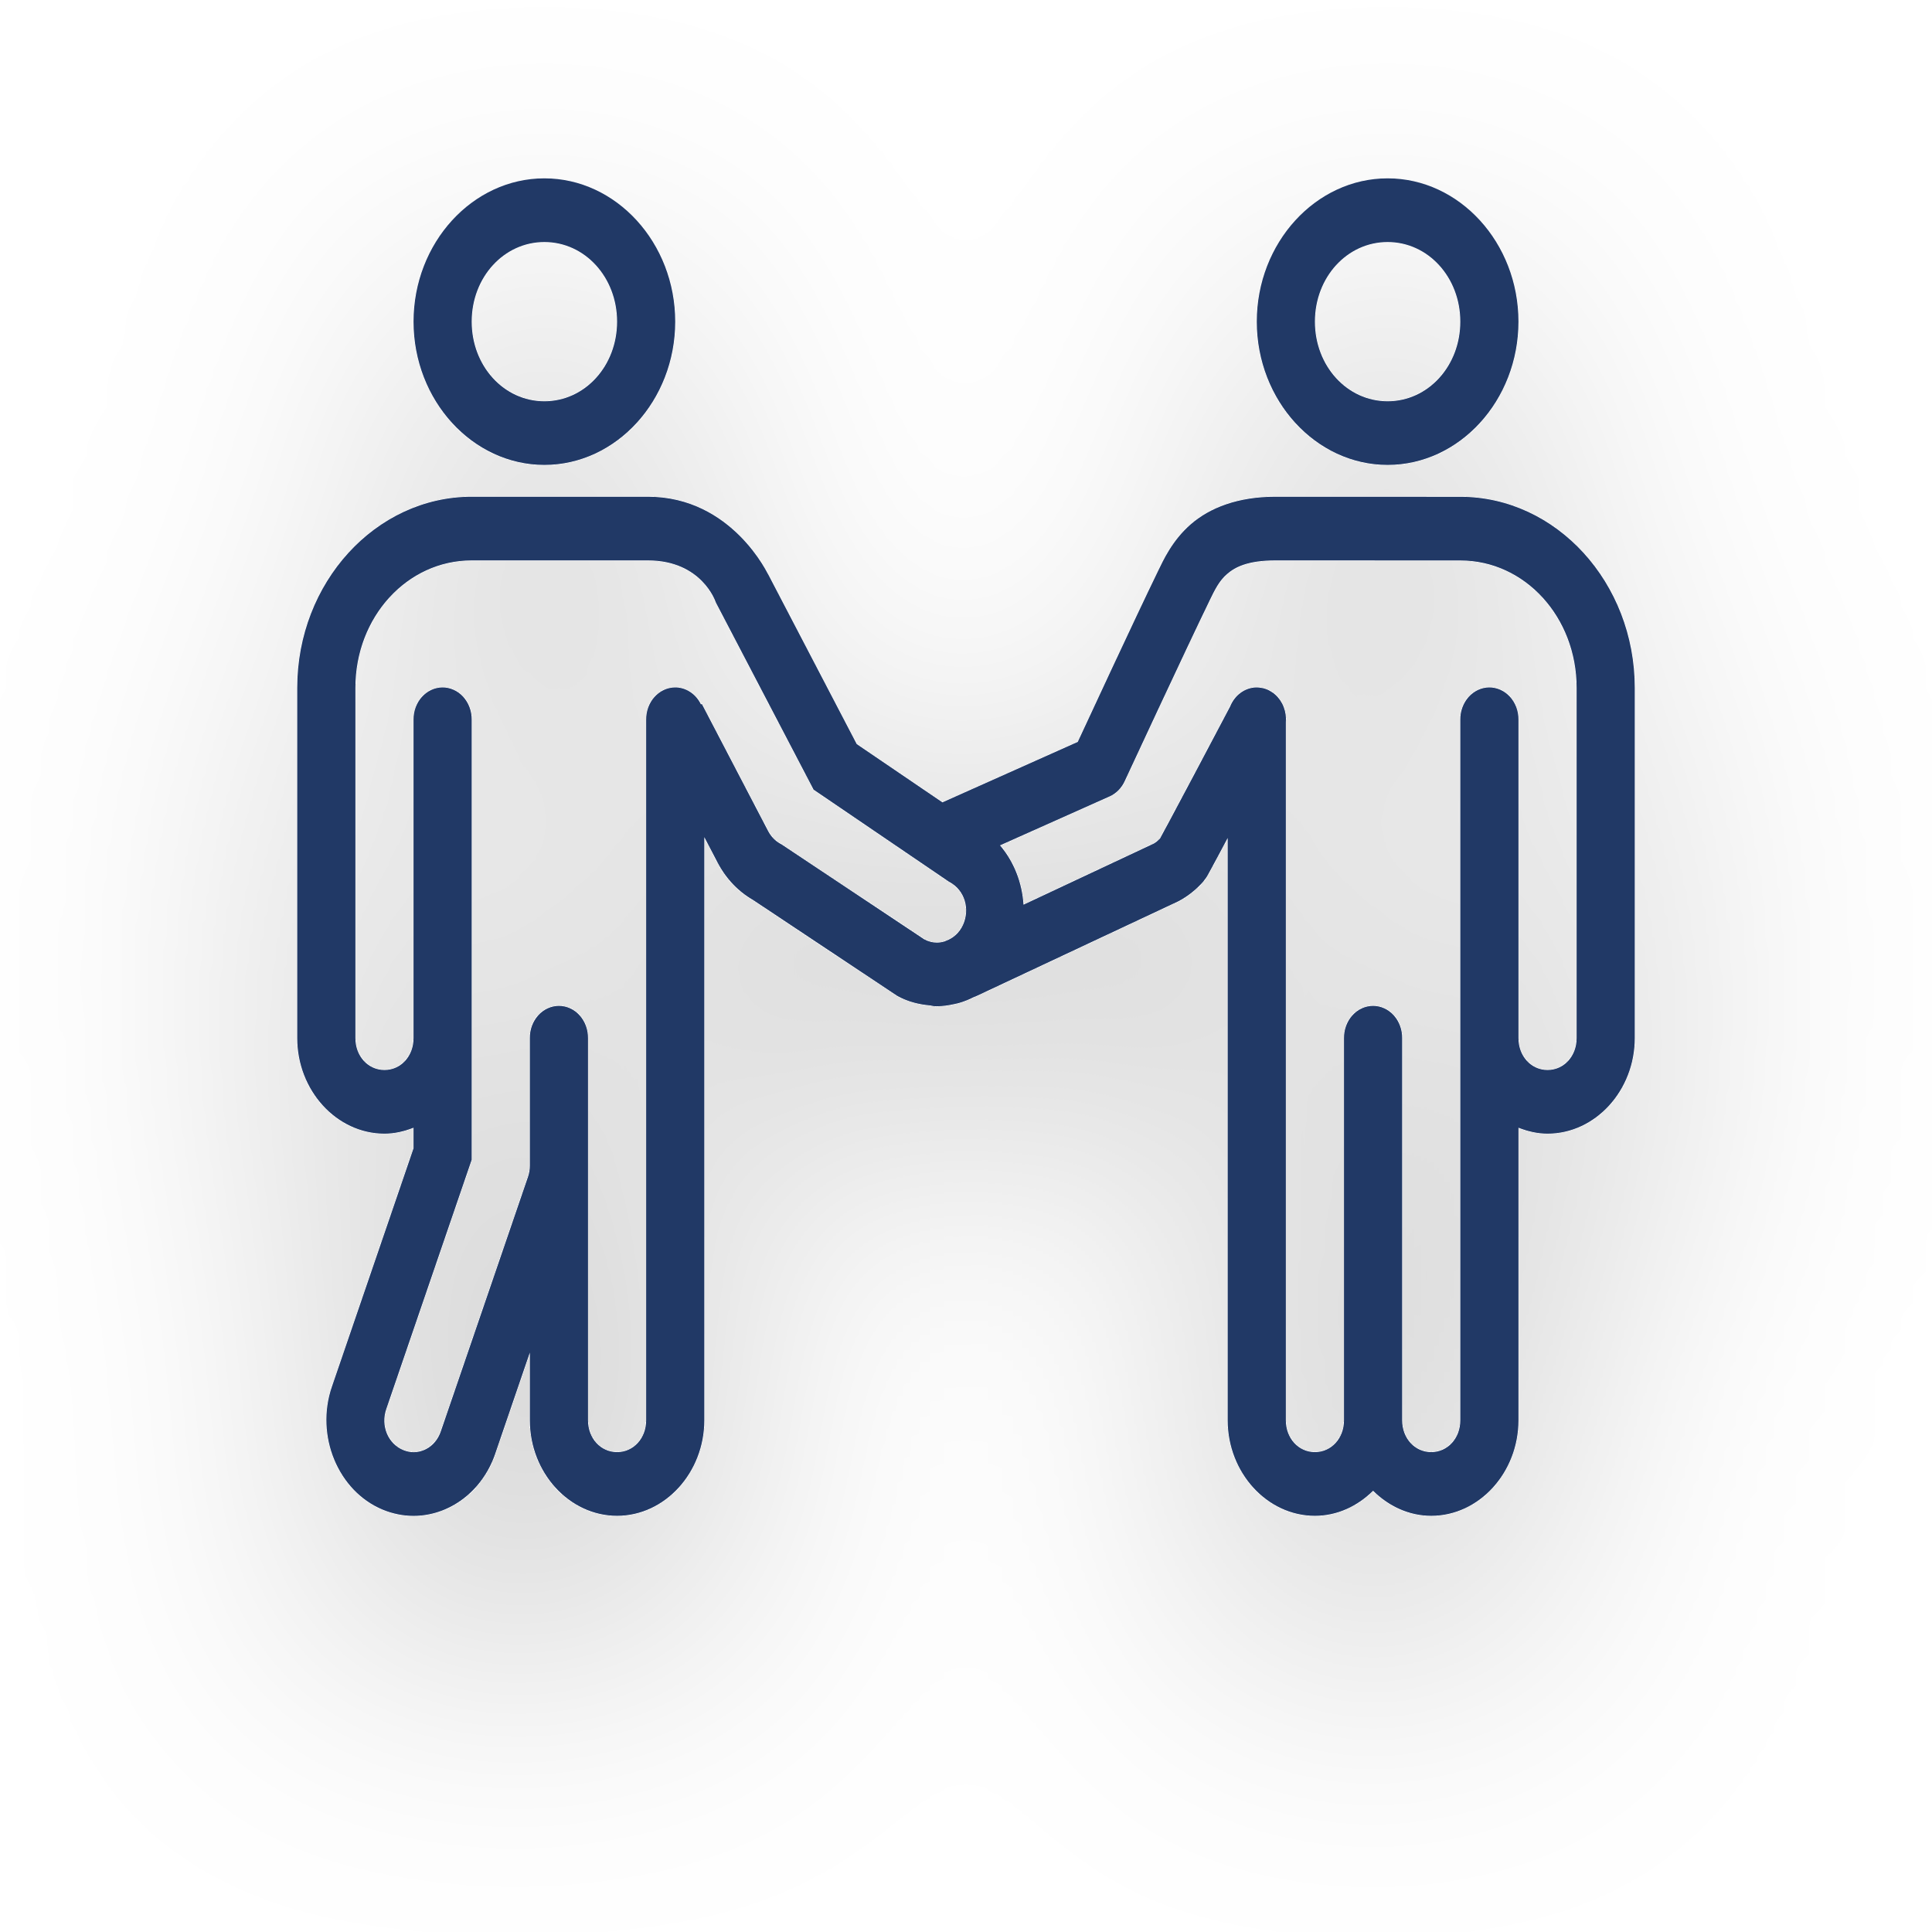
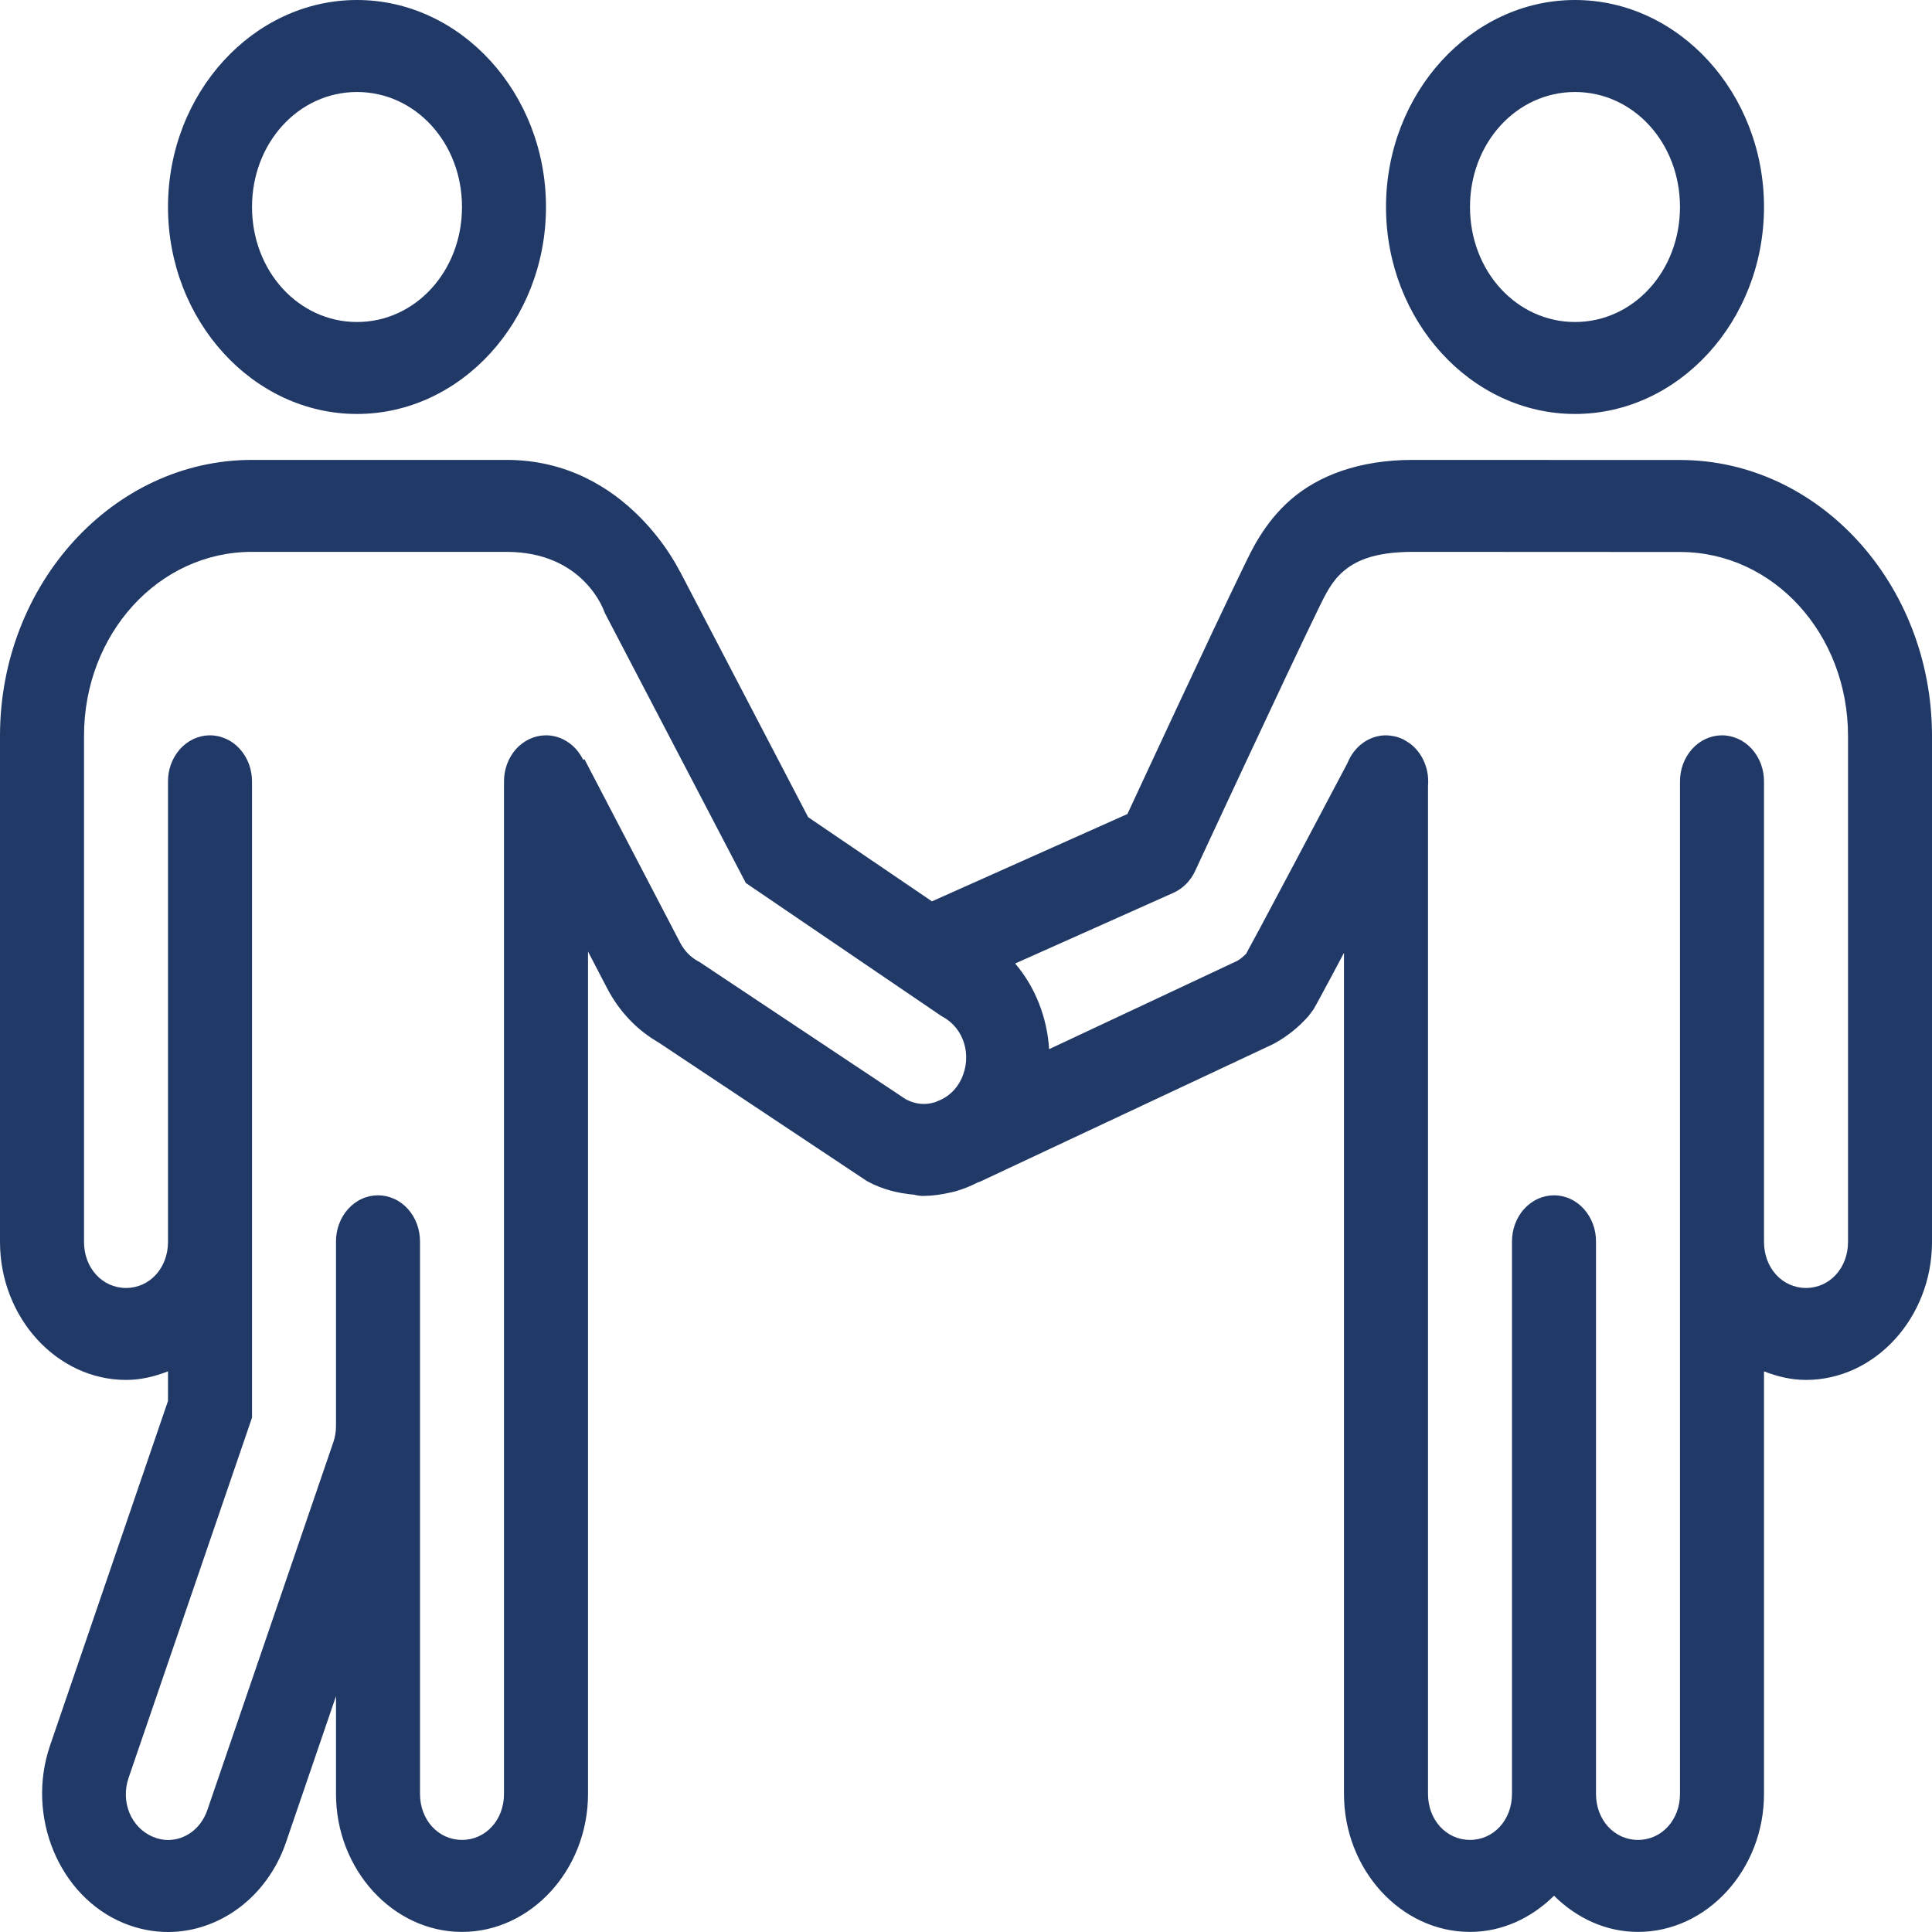
- <svg xmlns="http://www.w3.org/2000/svg" width="65" height="65" viewBox="0 0 65 65" fill="none">
-   <g filter="url(#filter0_d_85_188)">
-     <path d="M18.315 6C15.896 6 13.913 8.171 13.913 10.821C13.913 13.471 15.896 15.642 18.315 15.642C20.735 15.642 22.717 13.471 22.717 10.821C22.717 8.171 20.735 6 18.315 6ZM46.685 6C44.265 6 42.283 8.171 42.283 10.821C42.283 13.471 44.265 15.642 46.685 15.642C49.105 15.642 51.087 13.471 51.087 10.821C51.087 8.171 49.105 6 46.685 6ZM18.315 8.143C19.677 8.143 20.761 9.329 20.761 10.821C20.761 12.313 19.677 13.5 18.315 13.5C16.953 13.5 15.87 12.313 15.87 10.821C15.87 9.329 16.953 8.143 18.315 8.143ZM46.685 8.143C48.047 8.143 49.13 9.329 49.13 10.821C49.13 12.313 48.047 13.5 46.685 13.5C45.322 13.5 44.239 12.313 44.239 10.821C44.239 9.329 45.322 8.143 46.685 8.143ZM15.868 16.712C12.638 16.712 10 19.603 10 23.14V34.927C10 36.69 11.326 38.141 12.935 38.141C13.279 38.141 13.605 38.062 13.913 37.941V38.631L11.165 46.656C10.6 48.306 11.376 50.173 12.881 50.793H12.883L12.885 50.795C13.219 50.931 13.568 51 13.913 51C15.105 51 16.221 50.193 16.661 48.914V48.912L17.826 45.507V47.784C17.826 49.546 19.152 50.998 20.761 50.998C22.37 50.998 23.696 49.546 23.696 47.784V28.164L24.143 29.022C24.43 29.572 24.86 30.018 25.379 30.303L25.308 30.261L30.175 33.498L30.211 33.519C30.557 33.707 30.925 33.795 31.293 33.827C31.366 33.846 31.442 33.856 31.518 33.856C31.52 33.856 31.523 33.856 31.526 33.856C31.529 33.856 31.532 33.854 31.535 33.854C31.726 33.853 31.915 33.824 32.101 33.783C32.149 33.772 32.196 33.764 32.244 33.751C32.423 33.701 32.596 33.632 32.764 33.546C32.786 33.535 32.81 33.531 32.833 33.519L32.783 33.544L39.631 30.33C39.649 30.321 39.666 30.312 39.684 30.303C39.983 30.139 40.255 29.921 40.487 29.656L40.489 29.652C40.489 29.652 40.578 29.535 40.59 29.516C40.602 29.497 40.608 29.485 40.615 29.474C40.628 29.452 40.638 29.434 40.651 29.411C40.676 29.366 40.705 29.31 40.743 29.242C40.817 29.105 40.918 28.919 41.037 28.696C41.111 28.557 41.218 28.355 41.304 28.193V47.784C41.304 49.546 42.63 50.998 44.239 50.998C44.991 50.998 45.674 50.672 46.196 50.155C46.717 50.672 47.4 50.998 48.152 50.998C49.761 50.998 51.087 49.546 51.087 47.784V37.941C51.395 38.062 51.721 38.141 52.065 38.141C53.674 38.141 55 36.69 55 34.927V23.142C55 19.605 52.362 16.714 49.132 16.714L42.909 16.712C41.648 16.712 40.707 17.082 40.07 17.632C39.433 18.183 39.132 18.862 38.962 19.21C38.198 20.779 36.476 24.496 36.26 24.96L31.707 26.994L28.824 25.034L25.813 19.262L25.853 19.348C25.853 19.348 24.638 16.713 21.8 16.712H15.868ZM15.868 18.855H21.8C23.609 18.855 24.072 20.24 24.072 20.24L24.091 20.284L27.372 26.567L31.071 29.083C31.074 29.085 31.077 29.087 31.08 29.089L31.919 29.66L31.959 29.683C32.453 29.954 32.644 30.579 32.397 31.121C32.274 31.387 32.069 31.562 31.837 31.648C31.815 31.657 31.792 31.669 31.77 31.675C31.691 31.698 31.608 31.713 31.526 31.713H31.52C31.379 31.713 31.235 31.677 31.094 31.602L26.29 28.405L26.254 28.386C26.081 28.291 25.94 28.144 25.843 27.959L23.612 23.682L23.583 23.699C23.499 23.524 23.372 23.378 23.216 23.277C23.061 23.176 22.883 23.124 22.702 23.127C22.443 23.132 22.196 23.249 22.015 23.452C21.835 23.656 21.736 23.93 21.739 24.213V47.784C21.739 48.389 21.314 48.855 20.761 48.855C20.208 48.855 19.783 48.389 19.783 47.784V34.927C19.784 34.785 19.761 34.644 19.712 34.513C19.664 34.381 19.592 34.261 19.501 34.16C19.41 34.059 19.302 33.978 19.182 33.924C19.062 33.869 18.934 33.841 18.804 33.841C18.675 33.841 18.546 33.869 18.427 33.924C18.307 33.978 18.199 34.059 18.108 34.16C18.017 34.261 17.945 34.381 17.896 34.513C17.848 34.644 17.824 34.785 17.826 34.927V39.213C17.826 39.342 17.806 39.471 17.765 39.589L14.83 48.158C14.679 48.6 14.306 48.857 13.913 48.857C13.803 48.857 13.686 48.834 13.569 48.786H13.567C13.052 48.571 12.803 47.971 12.996 47.407L15.87 39.02V34.927V24.213C15.871 24.07 15.847 23.928 15.797 23.795C15.748 23.662 15.675 23.542 15.582 23.44C15.49 23.339 15.38 23.259 15.258 23.206C15.137 23.152 15.007 23.125 14.876 23.127C14.617 23.132 14.37 23.249 14.189 23.452C14.009 23.656 13.909 23.93 13.913 24.213V34.927C13.913 35.533 13.488 35.999 12.935 35.999C12.382 35.999 11.957 35.533 11.957 34.927V23.14C11.957 20.761 13.695 18.855 15.868 18.855ZM42.909 18.855L49.13 18.857H49.132C51.304 18.857 53.044 20.763 53.044 23.142V34.927C53.044 35.533 52.618 35.999 52.065 35.999C51.513 35.999 51.087 35.533 51.087 34.927V24.213C51.089 24.07 51.064 23.928 51.015 23.795C50.966 23.662 50.892 23.542 50.8 23.44C50.707 23.339 50.597 23.259 50.476 23.206C50.354 23.152 50.224 23.125 50.093 23.127C49.834 23.132 49.587 23.249 49.407 23.452C49.226 23.656 49.127 23.93 49.13 24.213V34.927V47.784C49.13 48.389 48.705 48.855 48.152 48.855C47.599 48.855 47.174 48.389 47.174 47.784V34.927C47.176 34.785 47.152 34.644 47.103 34.513C47.055 34.381 46.983 34.261 46.892 34.16C46.801 34.059 46.693 33.978 46.573 33.924C46.454 33.869 46.325 33.841 46.196 33.841C46.066 33.841 45.938 33.869 45.818 33.924C45.699 33.978 45.59 34.059 45.499 34.16C45.408 34.261 45.336 34.381 45.288 34.513C45.239 34.644 45.216 34.785 45.217 34.927V47.784C45.217 48.389 44.792 48.855 44.239 48.855C43.686 48.855 43.261 48.389 43.261 47.784V24.305C43.277 24.129 43.252 23.951 43.189 23.787C43.127 23.623 43.028 23.48 42.902 23.368C42.884 23.352 42.865 23.337 42.846 23.322C42.839 23.316 42.831 23.311 42.823 23.305C42.818 23.302 42.812 23.298 42.806 23.295C42.784 23.279 42.761 23.265 42.737 23.251C42.717 23.239 42.697 23.228 42.676 23.217C42.672 23.215 42.667 23.213 42.663 23.211C42.637 23.199 42.611 23.189 42.584 23.18C42.576 23.177 42.567 23.174 42.558 23.171C42.536 23.164 42.513 23.158 42.491 23.152C42.486 23.152 42.482 23.151 42.477 23.15C42.45 23.144 42.422 23.139 42.393 23.136H42.392C42.35 23.13 42.309 23.127 42.267 23.127C42.08 23.131 41.897 23.193 41.741 23.307C41.585 23.421 41.462 23.581 41.386 23.77C41.341 23.857 40.8 24.883 40.206 26.003C39.897 26.586 39.586 27.17 39.35 27.612C39.232 27.832 39.131 28.019 39.061 28.147C39.046 28.176 39.039 28.19 39.027 28.212C38.964 28.276 38.897 28.335 38.819 28.38L34.435 30.437C34.389 29.696 34.113 28.99 33.645 28.442L37.334 26.794C37.552 26.696 37.73 26.517 37.837 26.287C37.837 26.287 39.911 21.818 40.689 20.219V20.217C40.878 19.829 41.018 19.542 41.283 19.313C41.549 19.083 41.97 18.855 42.909 18.855Z" fill="#213966" />
-   </g>
-   <defs>
-     <filter id="filter0_d_85_188" x="0" y="0" width="65" height="65" filterUnits="userSpaceOnUse" color-interpolation-filters="sRGB">
-       <feFlood flood-opacity="0" result="BackgroundImageFix" />
-       <feColorMatrix in="SourceAlpha" type="matrix" values="0 0 0 0 0 0 0 0 0 0 0 0 0 0 0 0 0 0 127 0" result="hardAlpha" />
-       <feOffset dy="4" />
-       <feGaussianBlur stdDeviation="5" />
-       <feComposite in2="hardAlpha" operator="out" />
-       <feColorMatrix type="matrix" values="0 0 0 0 0 0 0 0 0 0 0 0 0 0 0 0 0 0 0.3 0" />
-       <feBlend mode="normal" in2="BackgroundImageFix" result="effect1_dropShadow_85_188" />
-       <feBlend mode="normal" in="SourceGraphic" in2="effect1_dropShadow_85_188" result="shape" />
-     </filter>
-   </defs>
+ <svg xmlns="http://www.w3.org/2000/svg" width="45" height="45" viewBox="0 0 45 45" fill="none">
+   <path d="M8.315 0C5.896 0 3.913 2.171 3.913 4.821C3.913 7.471 5.896 9.642 8.315 9.642C10.735 9.642 12.717 7.471 12.717 4.821C12.717 2.171 10.735 0 8.315 0ZM36.685 0C34.265 0 32.283 2.171 32.283 4.821C32.283 7.471 34.265 9.642 36.685 9.642C39.105 9.642 41.087 7.471 41.087 4.821C41.087 2.171 39.105 0 36.685 0ZM8.315 2.143C9.678 2.143 10.761 3.329 10.761 4.821C10.761 6.313 9.678 7.5 8.315 7.5C6.953 7.5 5.87 6.313 5.87 4.821C5.87 3.329 6.953 2.143 8.315 2.143ZM36.685 2.143C38.047 2.143 39.13 3.329 39.13 4.821C39.13 6.313 38.047 7.5 36.685 7.5C35.322 7.5 34.239 6.313 34.239 4.821C34.239 3.329 35.322 2.143 36.685 2.143ZM5.868 10.712C2.638 10.712 0 13.603 0 17.14V28.927C0 30.69 1.326 32.141 2.935 32.141C3.279 32.141 3.605 32.062 3.913 31.941V32.631L1.166 40.656C0.6 42.306 1.376 44.173 2.881 44.793H2.883L2.885 44.795C3.219 44.931 3.568 45 3.913 45C5.105 45 6.221 44.193 6.661 42.914V42.912L7.826 39.507V41.784C7.826 43.546 9.152 44.998 10.761 44.998C12.37 44.998 13.696 43.546 13.696 41.784V22.164L14.143 23.022C14.43 23.572 14.86 24.018 15.379 24.303L15.308 24.261L20.175 27.498L20.211 27.519C20.557 27.707 20.925 27.795 21.293 27.827C21.366 27.846 21.442 27.856 21.518 27.856C21.52 27.856 21.523 27.856 21.526 27.856C21.529 27.856 21.532 27.854 21.535 27.854C21.726 27.853 21.915 27.824 22.101 27.783C22.149 27.772 22.196 27.765 22.244 27.751C22.423 27.701 22.596 27.632 22.764 27.546C22.786 27.535 22.81 27.531 22.832 27.519L22.783 27.544L29.631 24.33C29.649 24.321 29.666 24.312 29.684 24.303C29.983 24.139 30.255 23.921 30.487 23.656L30.488 23.652C30.488 23.652 30.578 23.535 30.59 23.516C30.602 23.497 30.608 23.485 30.615 23.474C30.628 23.452 30.638 23.434 30.651 23.411C30.676 23.366 30.705 23.31 30.743 23.242C30.817 23.105 30.918 22.919 31.037 22.696C31.111 22.557 31.218 22.355 31.304 22.193V41.784C31.304 43.546 32.63 44.998 34.239 44.998C34.991 44.998 35.674 44.672 36.196 44.155C36.717 44.672 37.4 44.998 38.152 44.998C39.761 44.998 41.087 43.546 41.087 41.784V31.941C41.395 32.062 41.721 32.141 42.065 32.141C43.674 32.141 45 30.69 45 28.927V17.142C45 13.605 42.362 10.714 39.132 10.714L32.909 10.712C31.648 10.712 30.707 11.082 30.07 11.632C29.433 12.183 29.131 12.862 28.962 13.21C28.198 14.779 26.476 18.496 26.26 18.96L21.707 20.994L18.824 19.034L15.813 13.262L15.853 13.348C15.853 13.348 14.638 10.713 11.8 10.712H5.868ZM5.868 12.854H11.8C13.609 12.855 14.072 14.24 14.072 14.24L14.091 14.284L17.372 20.567L21.071 23.083C21.074 23.085 21.077 23.087 21.08 23.089L21.919 23.66L21.959 23.683C22.453 23.954 22.644 24.579 22.397 25.121C22.274 25.387 22.069 25.562 21.837 25.648C21.815 25.657 21.792 25.669 21.77 25.675C21.691 25.698 21.608 25.713 21.526 25.713H21.52C21.379 25.713 21.235 25.677 21.094 25.602L16.29 22.405L16.254 22.386C16.081 22.291 15.94 22.144 15.843 21.959L13.612 17.682L13.583 17.699C13.499 17.524 13.372 17.378 13.216 17.277C13.061 17.176 12.883 17.124 12.702 17.127C12.443 17.132 12.196 17.249 12.015 17.452C11.835 17.656 11.736 17.93 11.739 18.213V41.784C11.739 42.389 11.314 42.855 10.761 42.855C10.208 42.855 9.783 42.389 9.783 41.784V28.927C9.784 28.785 9.76 28.644 9.712 28.513C9.664 28.381 9.592 28.261 9.501 28.16C9.41 28.059 9.302 27.978 9.182 27.924C9.062 27.869 8.934 27.841 8.804 27.841C8.675 27.841 8.546 27.869 8.427 27.924C8.307 27.978 8.199 28.059 8.108 28.16C8.017 28.261 7.945 28.381 7.897 28.513C7.848 28.644 7.824 28.785 7.826 28.927V33.213C7.826 33.342 7.806 33.471 7.765 33.589L4.83 42.158C4.679 42.6 4.306 42.857 3.913 42.857C3.803 42.857 3.686 42.834 3.569 42.786H3.567C3.052 42.571 2.803 41.971 2.996 41.407L5.87 33.02V28.927V18.213C5.871 18.07 5.847 17.928 5.798 17.795C5.748 17.662 5.675 17.542 5.582 17.44C5.49 17.339 5.38 17.259 5.258 17.206C5.137 17.152 5.007 17.125 4.876 17.127C4.617 17.132 4.37 17.249 4.189 17.452C4.009 17.656 3.909 17.93 3.913 18.213V28.927C3.913 29.533 3.488 29.999 2.935 29.999C2.382 29.999 1.957 29.533 1.957 28.927V17.14C1.957 14.761 3.696 12.854 5.868 12.854ZM32.909 12.854L39.13 12.857H39.132C41.304 12.857 43.044 14.763 43.044 17.142V28.927C43.044 29.533 42.618 29.999 42.065 29.999C41.513 29.999 41.087 29.533 41.087 28.927V18.213C41.089 18.07 41.064 17.928 41.015 17.795C40.966 17.662 40.892 17.542 40.8 17.44C40.707 17.339 40.597 17.259 40.476 17.206C40.354 17.152 40.224 17.125 40.093 17.127C39.834 17.132 39.587 17.249 39.407 17.452C39.226 17.656 39.127 17.93 39.13 18.213V28.927V41.784C39.13 42.389 38.705 42.855 38.152 42.855C37.599 42.855 37.174 42.389 37.174 41.784V28.927C37.176 28.785 37.152 28.644 37.103 28.513C37.055 28.381 36.983 28.261 36.892 28.16C36.801 28.059 36.693 27.978 36.573 27.924C36.454 27.869 36.325 27.841 36.196 27.841C36.066 27.841 35.938 27.869 35.818 27.924C35.699 27.978 35.59 28.059 35.499 28.16C35.408 28.261 35.336 28.381 35.288 28.513C35.239 28.644 35.216 28.785 35.217 28.927V41.784C35.217 42.389 34.792 42.855 34.239 42.855C33.686 42.855 33.261 42.389 33.261 41.784V18.305C33.277 18.129 33.252 17.951 33.189 17.787C33.127 17.623 33.028 17.48 32.902 17.368C32.884 17.352 32.865 17.337 32.846 17.322C32.839 17.316 32.831 17.311 32.823 17.305C32.818 17.302 32.812 17.298 32.806 17.295C32.784 17.279 32.761 17.265 32.737 17.251C32.717 17.239 32.697 17.228 32.676 17.217C32.672 17.215 32.667 17.213 32.663 17.211C32.637 17.199 32.611 17.189 32.584 17.18C32.576 17.177 32.567 17.174 32.558 17.171C32.536 17.164 32.513 17.158 32.491 17.152C32.486 17.152 32.482 17.151 32.477 17.15C32.45 17.144 32.422 17.139 32.393 17.136H32.392C32.35 17.13 32.309 17.127 32.267 17.127C32.08 17.131 31.897 17.193 31.741 17.307C31.585 17.421 31.462 17.581 31.387 17.77C31.341 17.857 30.799 18.883 30.206 20.003C29.896 20.586 29.586 21.17 29.35 21.612C29.232 21.832 29.131 22.019 29.061 22.147C29.046 22.176 29.039 22.19 29.027 22.212C28.964 22.276 28.897 22.335 28.819 22.38L24.436 24.437C24.389 23.696 24.113 22.99 23.645 22.442L27.334 20.794C27.552 20.696 27.73 20.517 27.837 20.287C27.837 20.287 29.911 15.818 30.689 14.219V14.217C30.878 13.829 31.018 13.542 31.283 13.313C31.549 13.083 31.97 12.855 32.909 12.854Z" fill="#213966" />
</svg>
